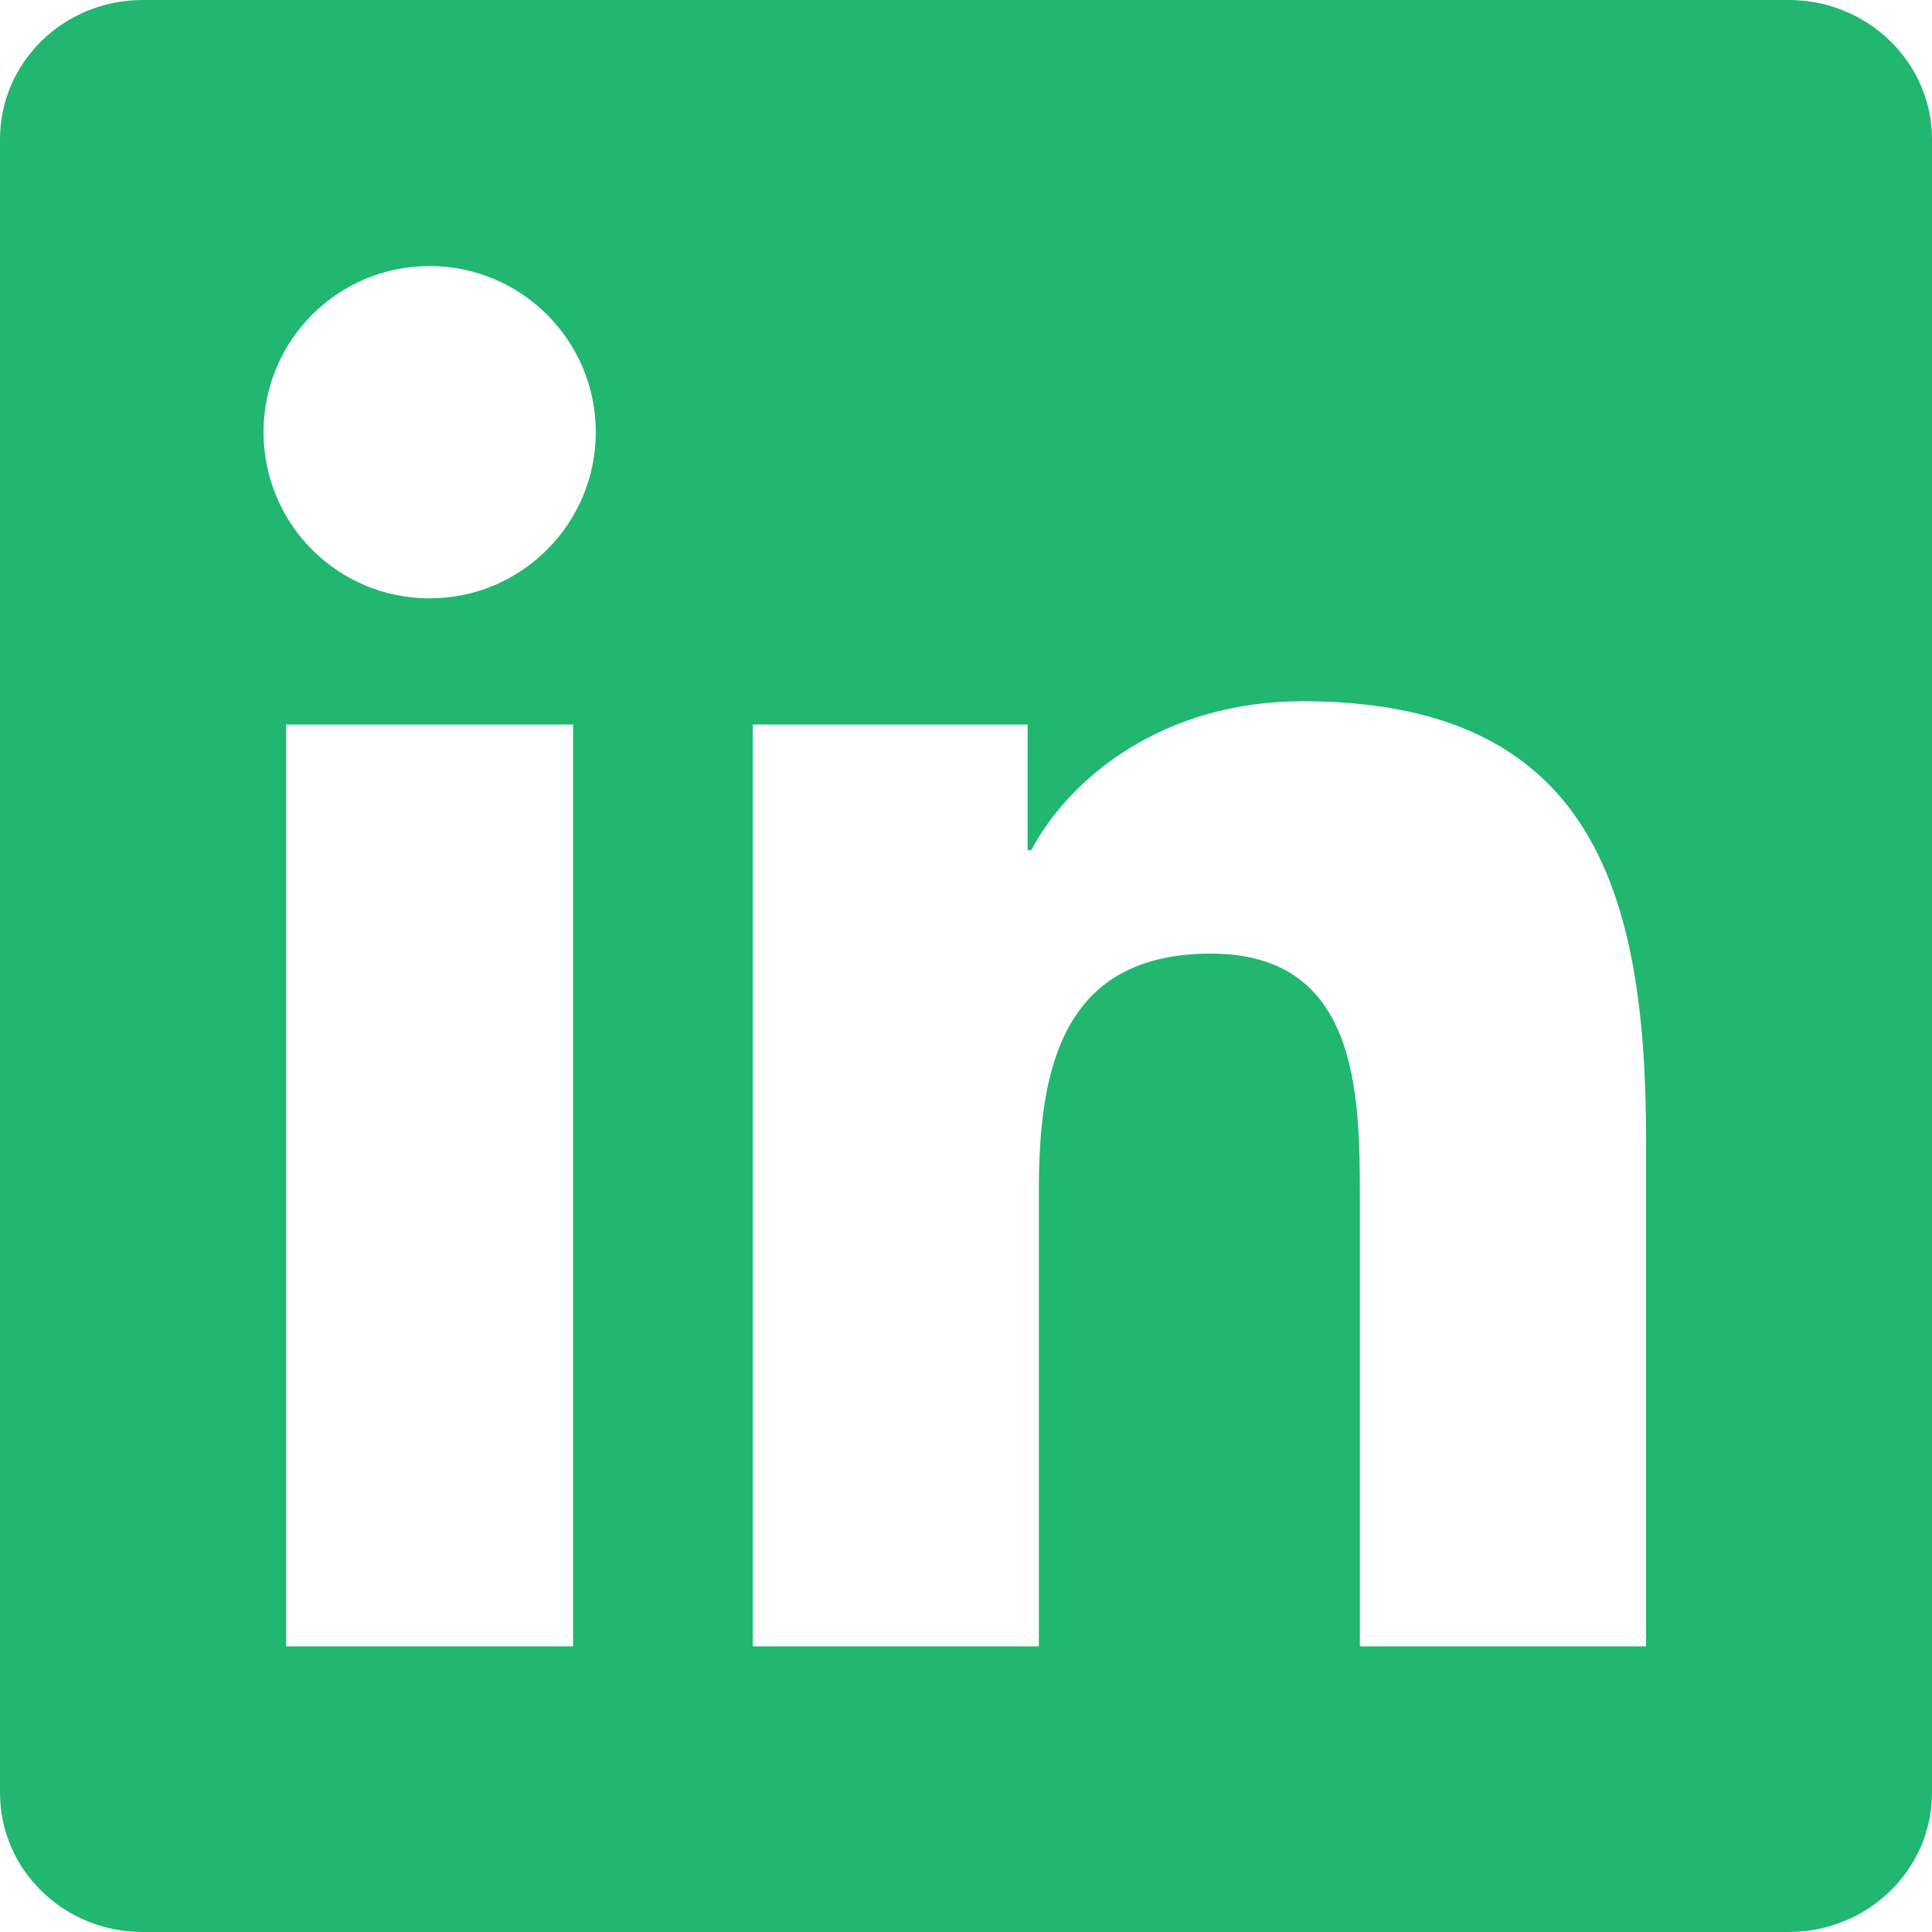
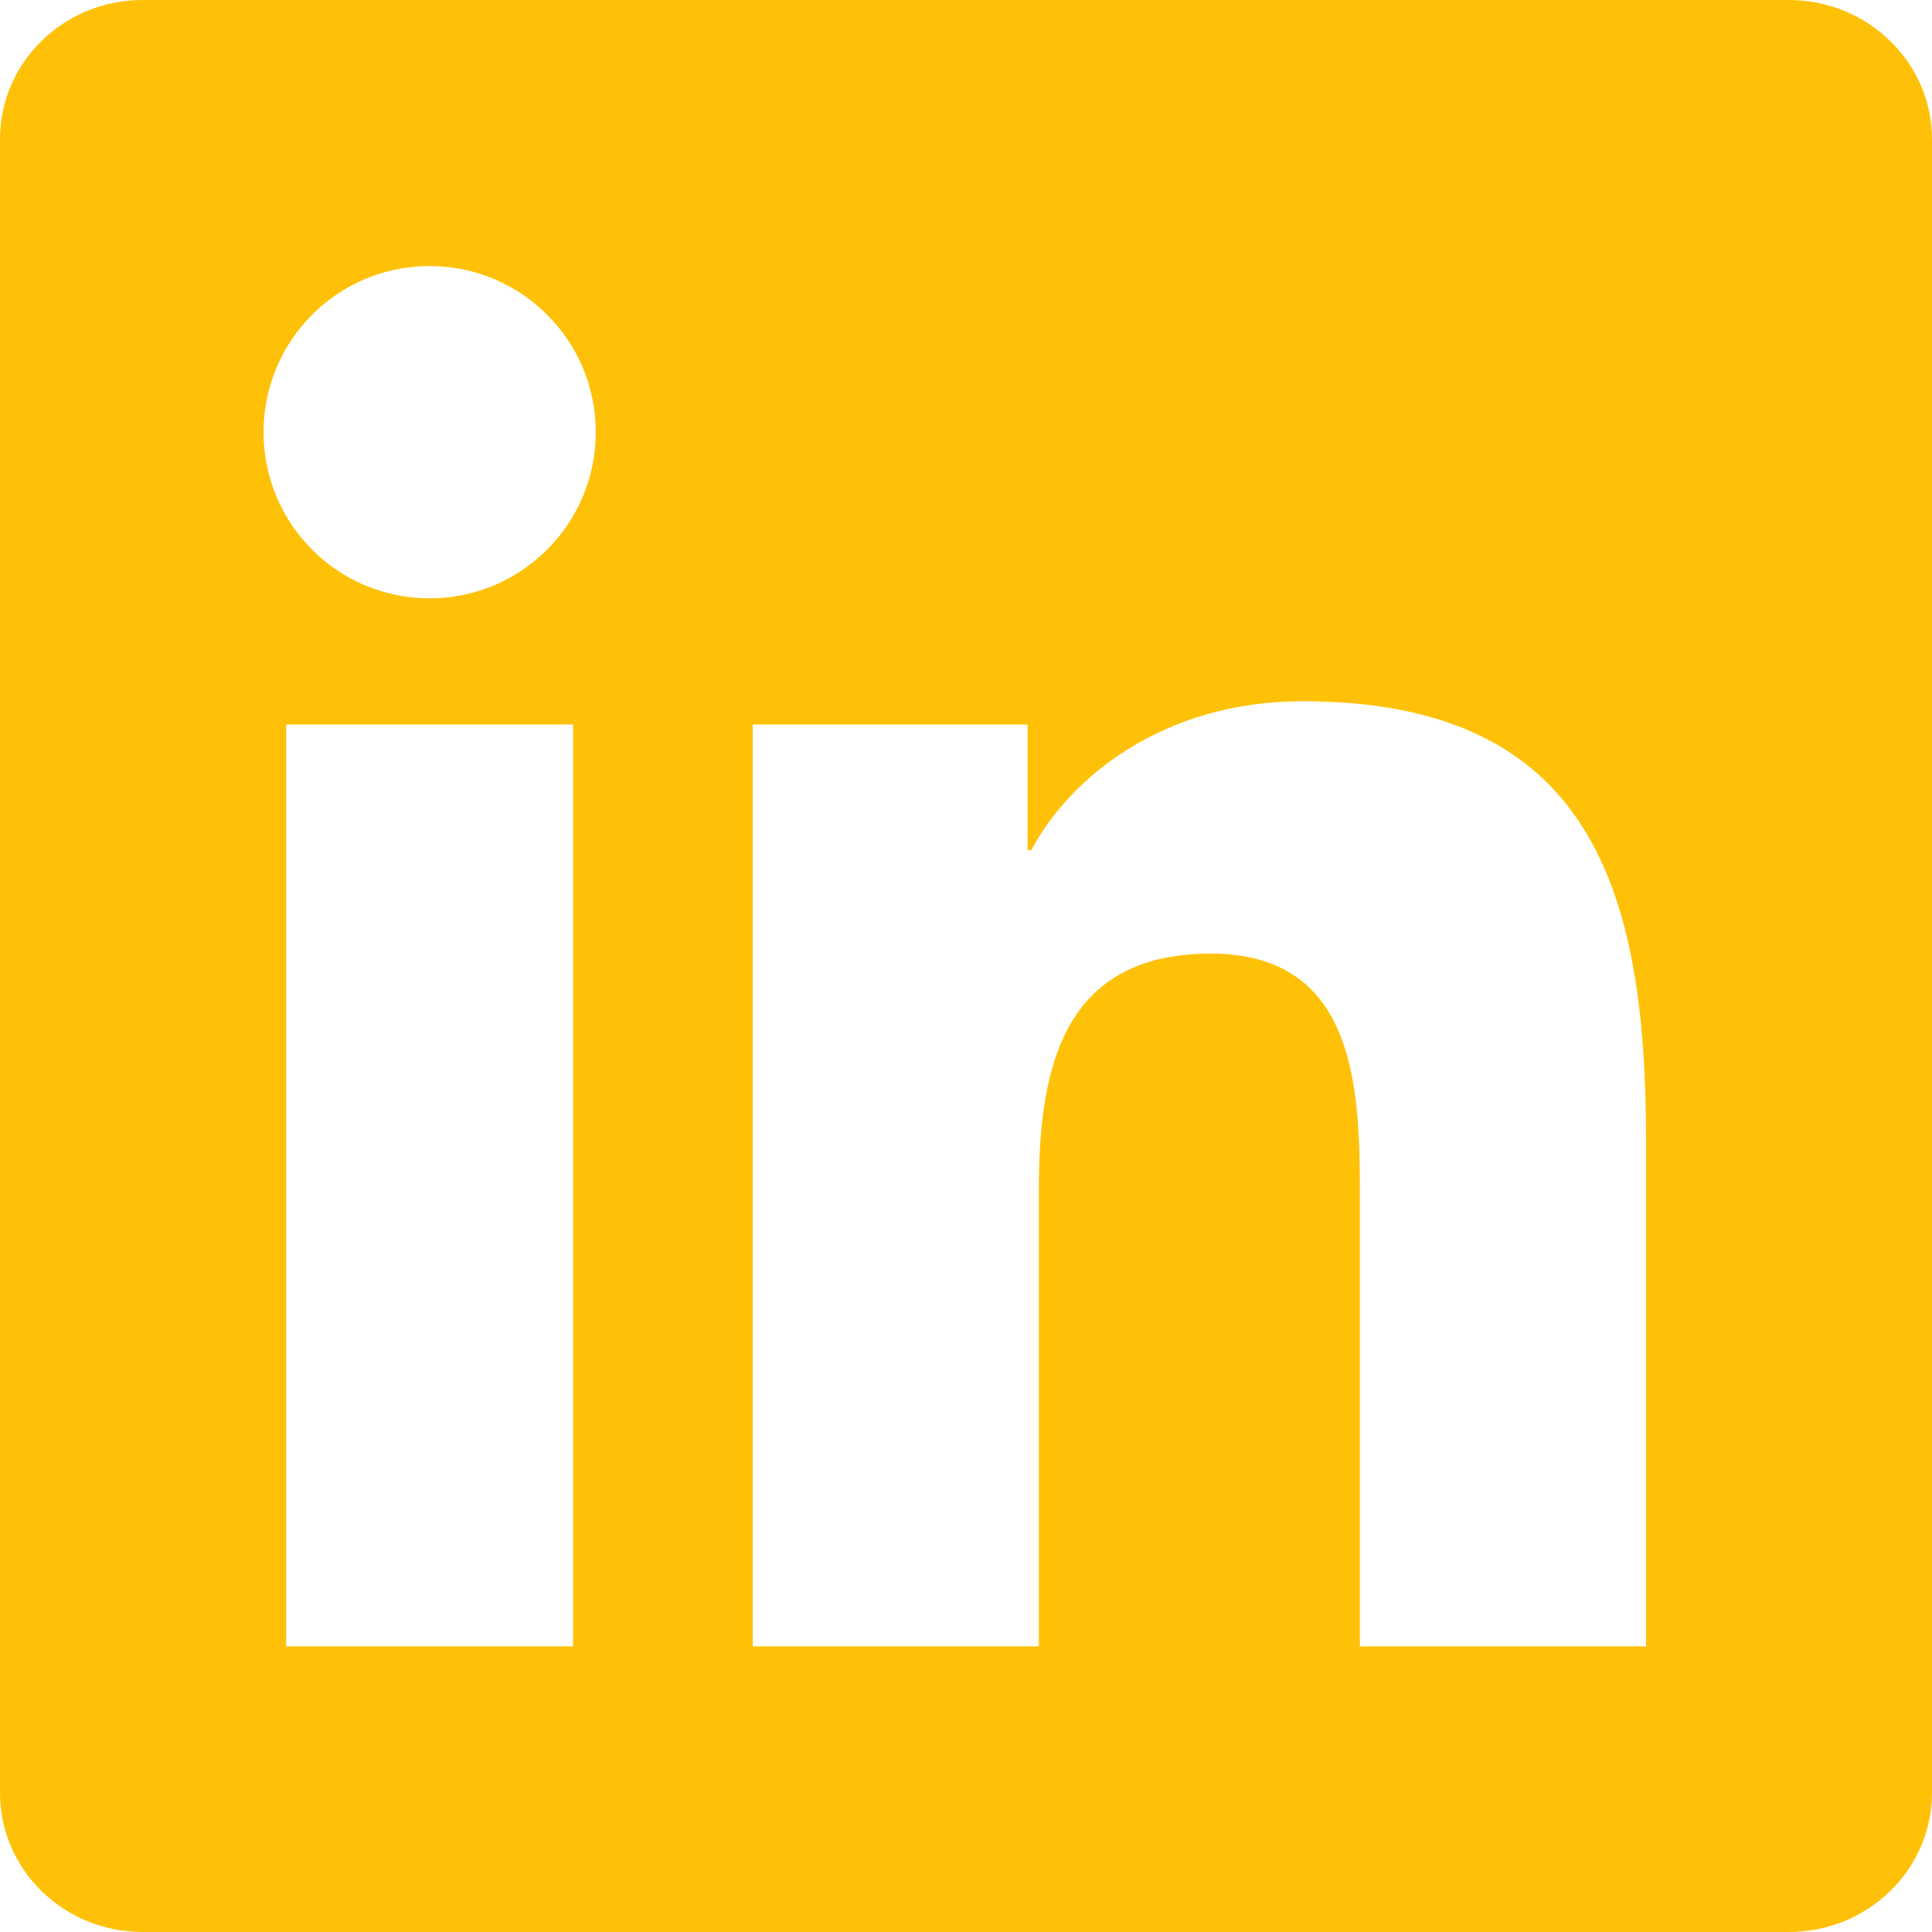
<svg xmlns="http://www.w3.org/2000/svg" role="img" viewBox="0 0 24 24">
-   <path d="M20.447 20.452h-3.554v-5.569c0-1.328-.027-3.037-1.852-3.037-1.853 0-2.136 1.445-2.136 2.939v5.667H9.351V9h3.414v1.561h.046c.477-.9 1.637-1.85 3.37-1.85 3.601 0 4.267 2.37 4.267 5.455v6.286zM5.337 7.433c-1.144 0-2.063-.926-2.063-2.065 0-1.138.92-2.063 2.063-2.063 1.14 0 2.064.925 2.064 2.063 0 1.139-.925 2.065-2.064 2.065zm1.782 13.019H3.555V9h3.564v11.452zM22.225 0H1.771C.792 0 0 .774 0 1.729v20.542C0 23.227.792 24 1.771 24h20.451C23.2 24 24 23.227 24 22.271V1.729C24 .774 23.2 0 22.222 0h.003z" fill="#22B771" />
+   <path d="M20.447 20.452h-3.554v-5.569c0-1.328-.027-3.037-1.852-3.037-1.853 0-2.136 1.445-2.136 2.939v5.667H9.351V9h3.414v1.561h.046c.477-.9 1.637-1.85 3.37-1.85 3.601 0 4.267 2.37 4.267 5.455v6.286zM5.337 7.433c-1.144 0-2.063-.926-2.063-2.065 0-1.138.92-2.063 2.063-2.063 1.14 0 2.064.925 2.064 2.063 0 1.139-.925 2.065-2.064 2.065zm1.782 13.019H3.555V9h3.564v11.452zM22.225 0H1.771C.792 0 0 .774 0 1.729v20.542C0 23.227.792 24 1.771 24h20.451C23.2 24 24 23.227 24 22.271V1.729C24 .774 23.2 0 22.222 0h.003z" fill="#ffc107" />
</svg>
